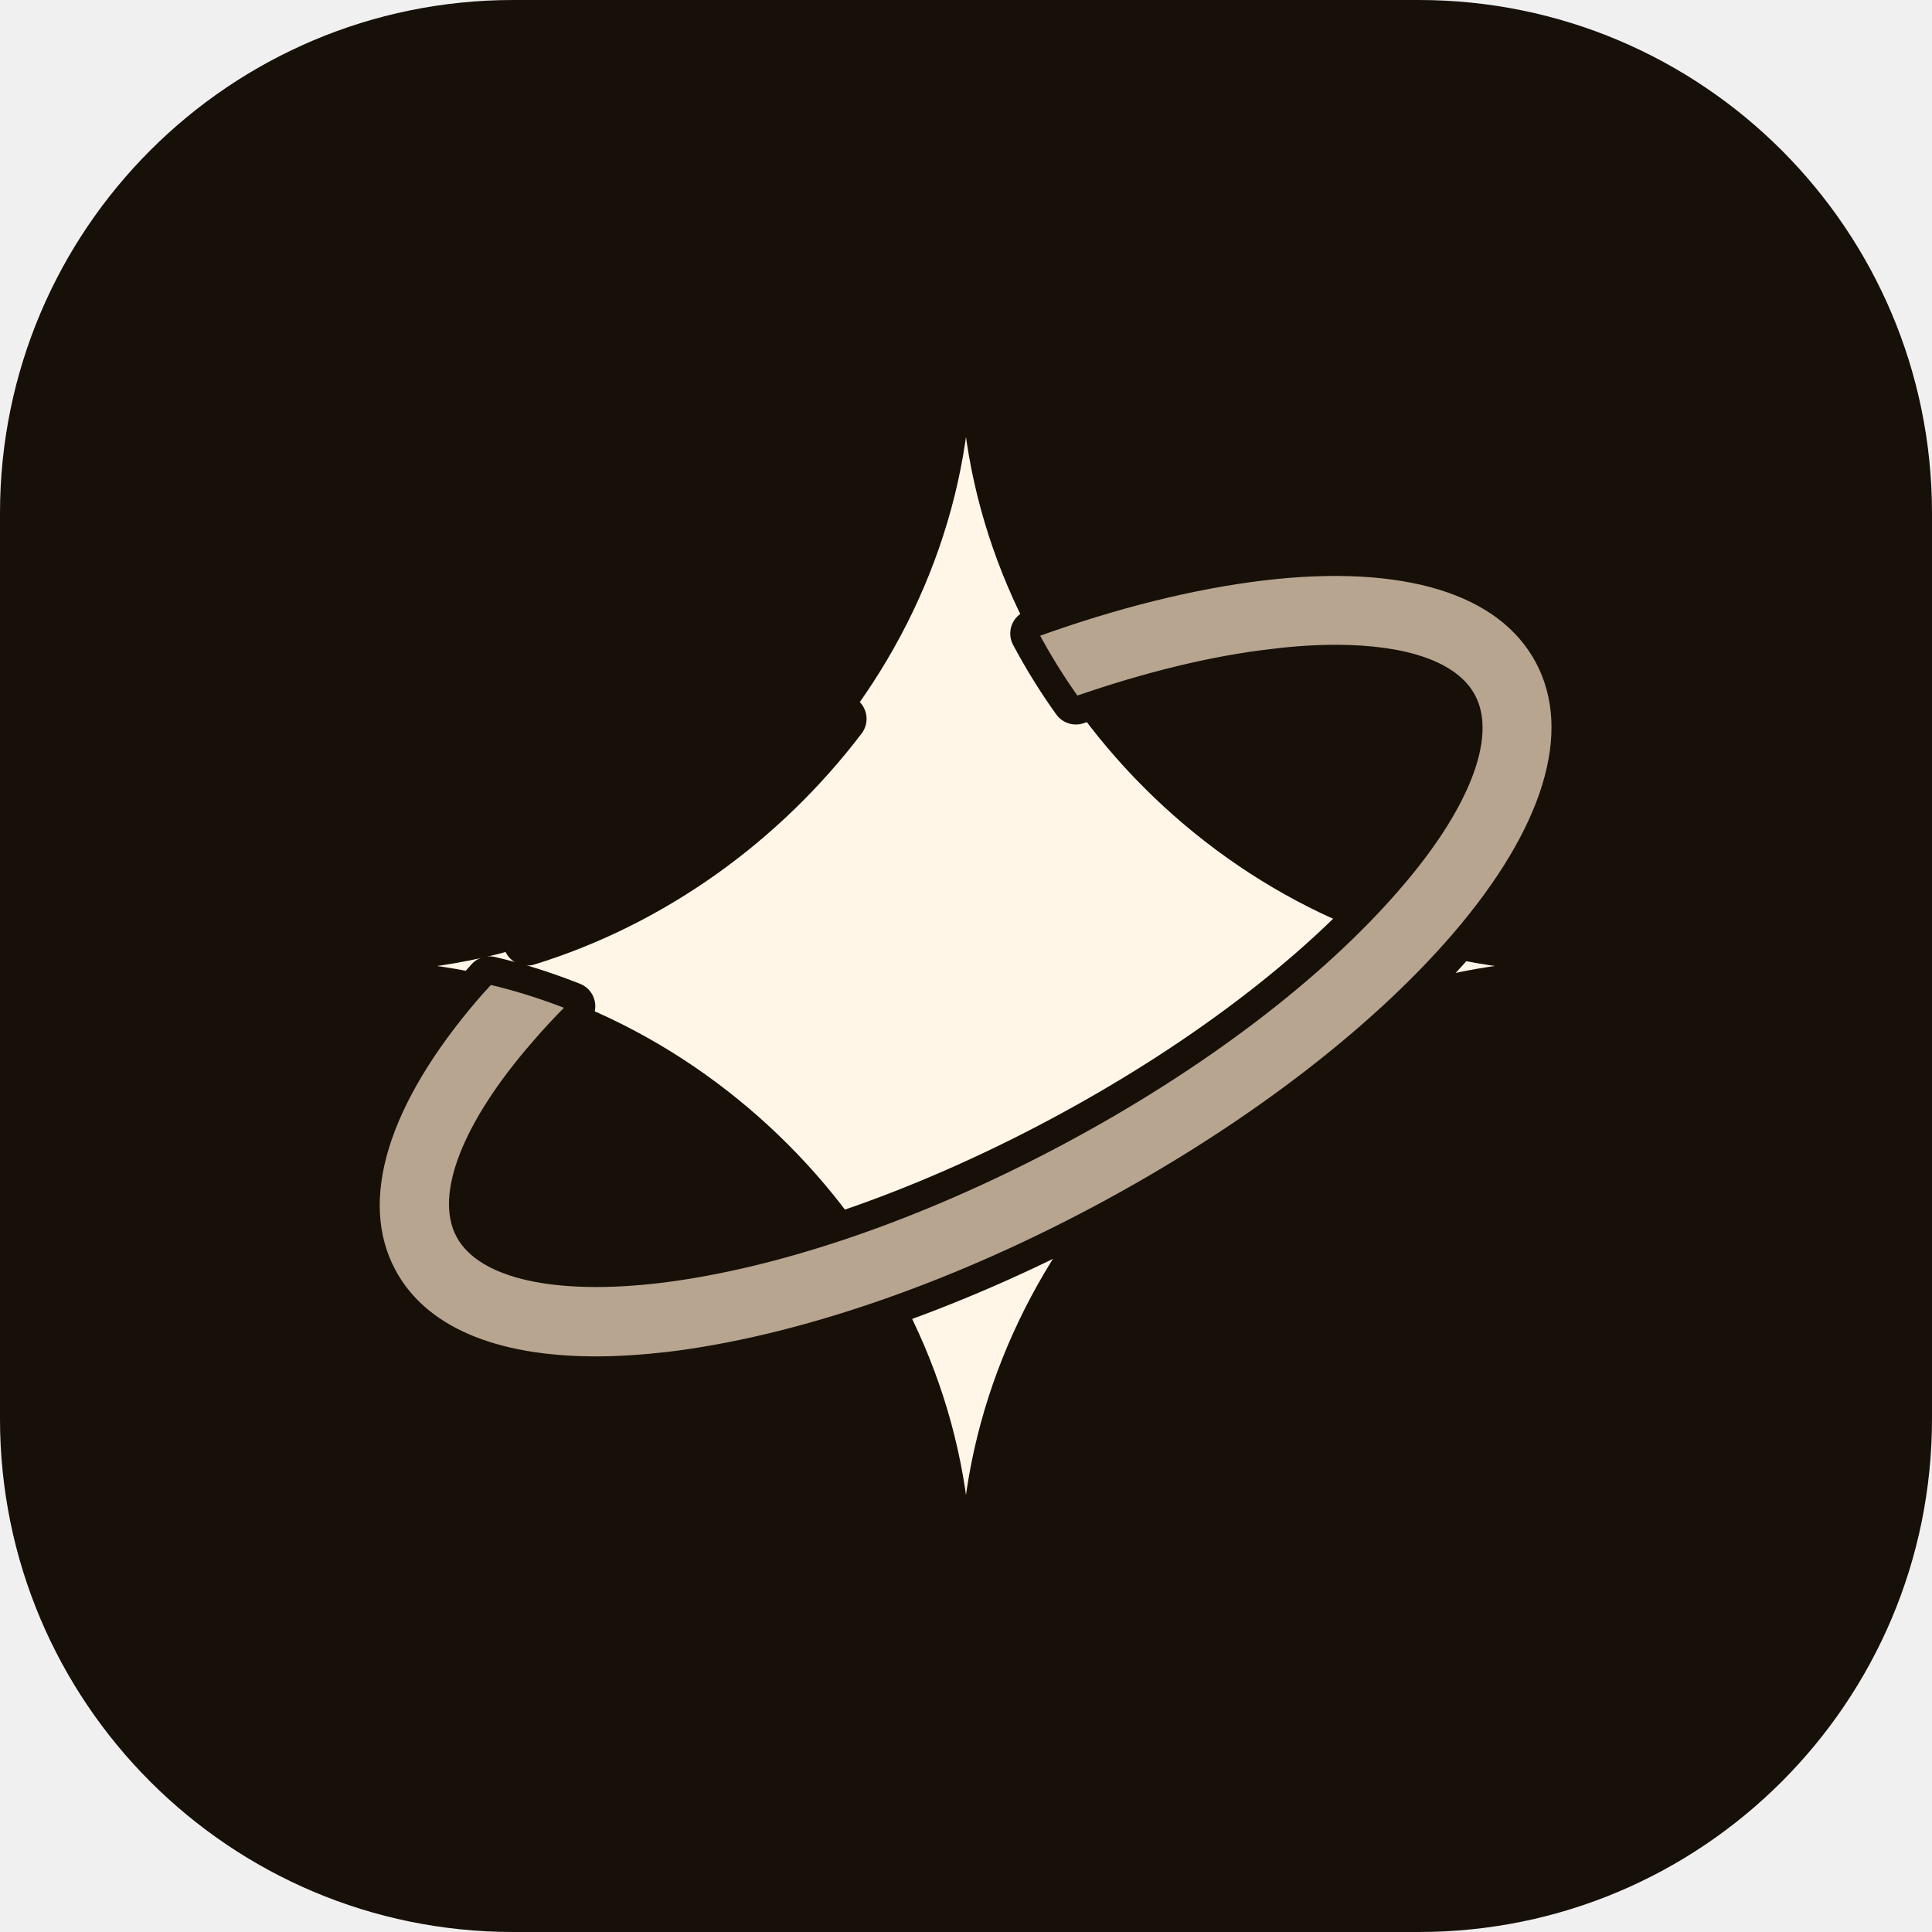
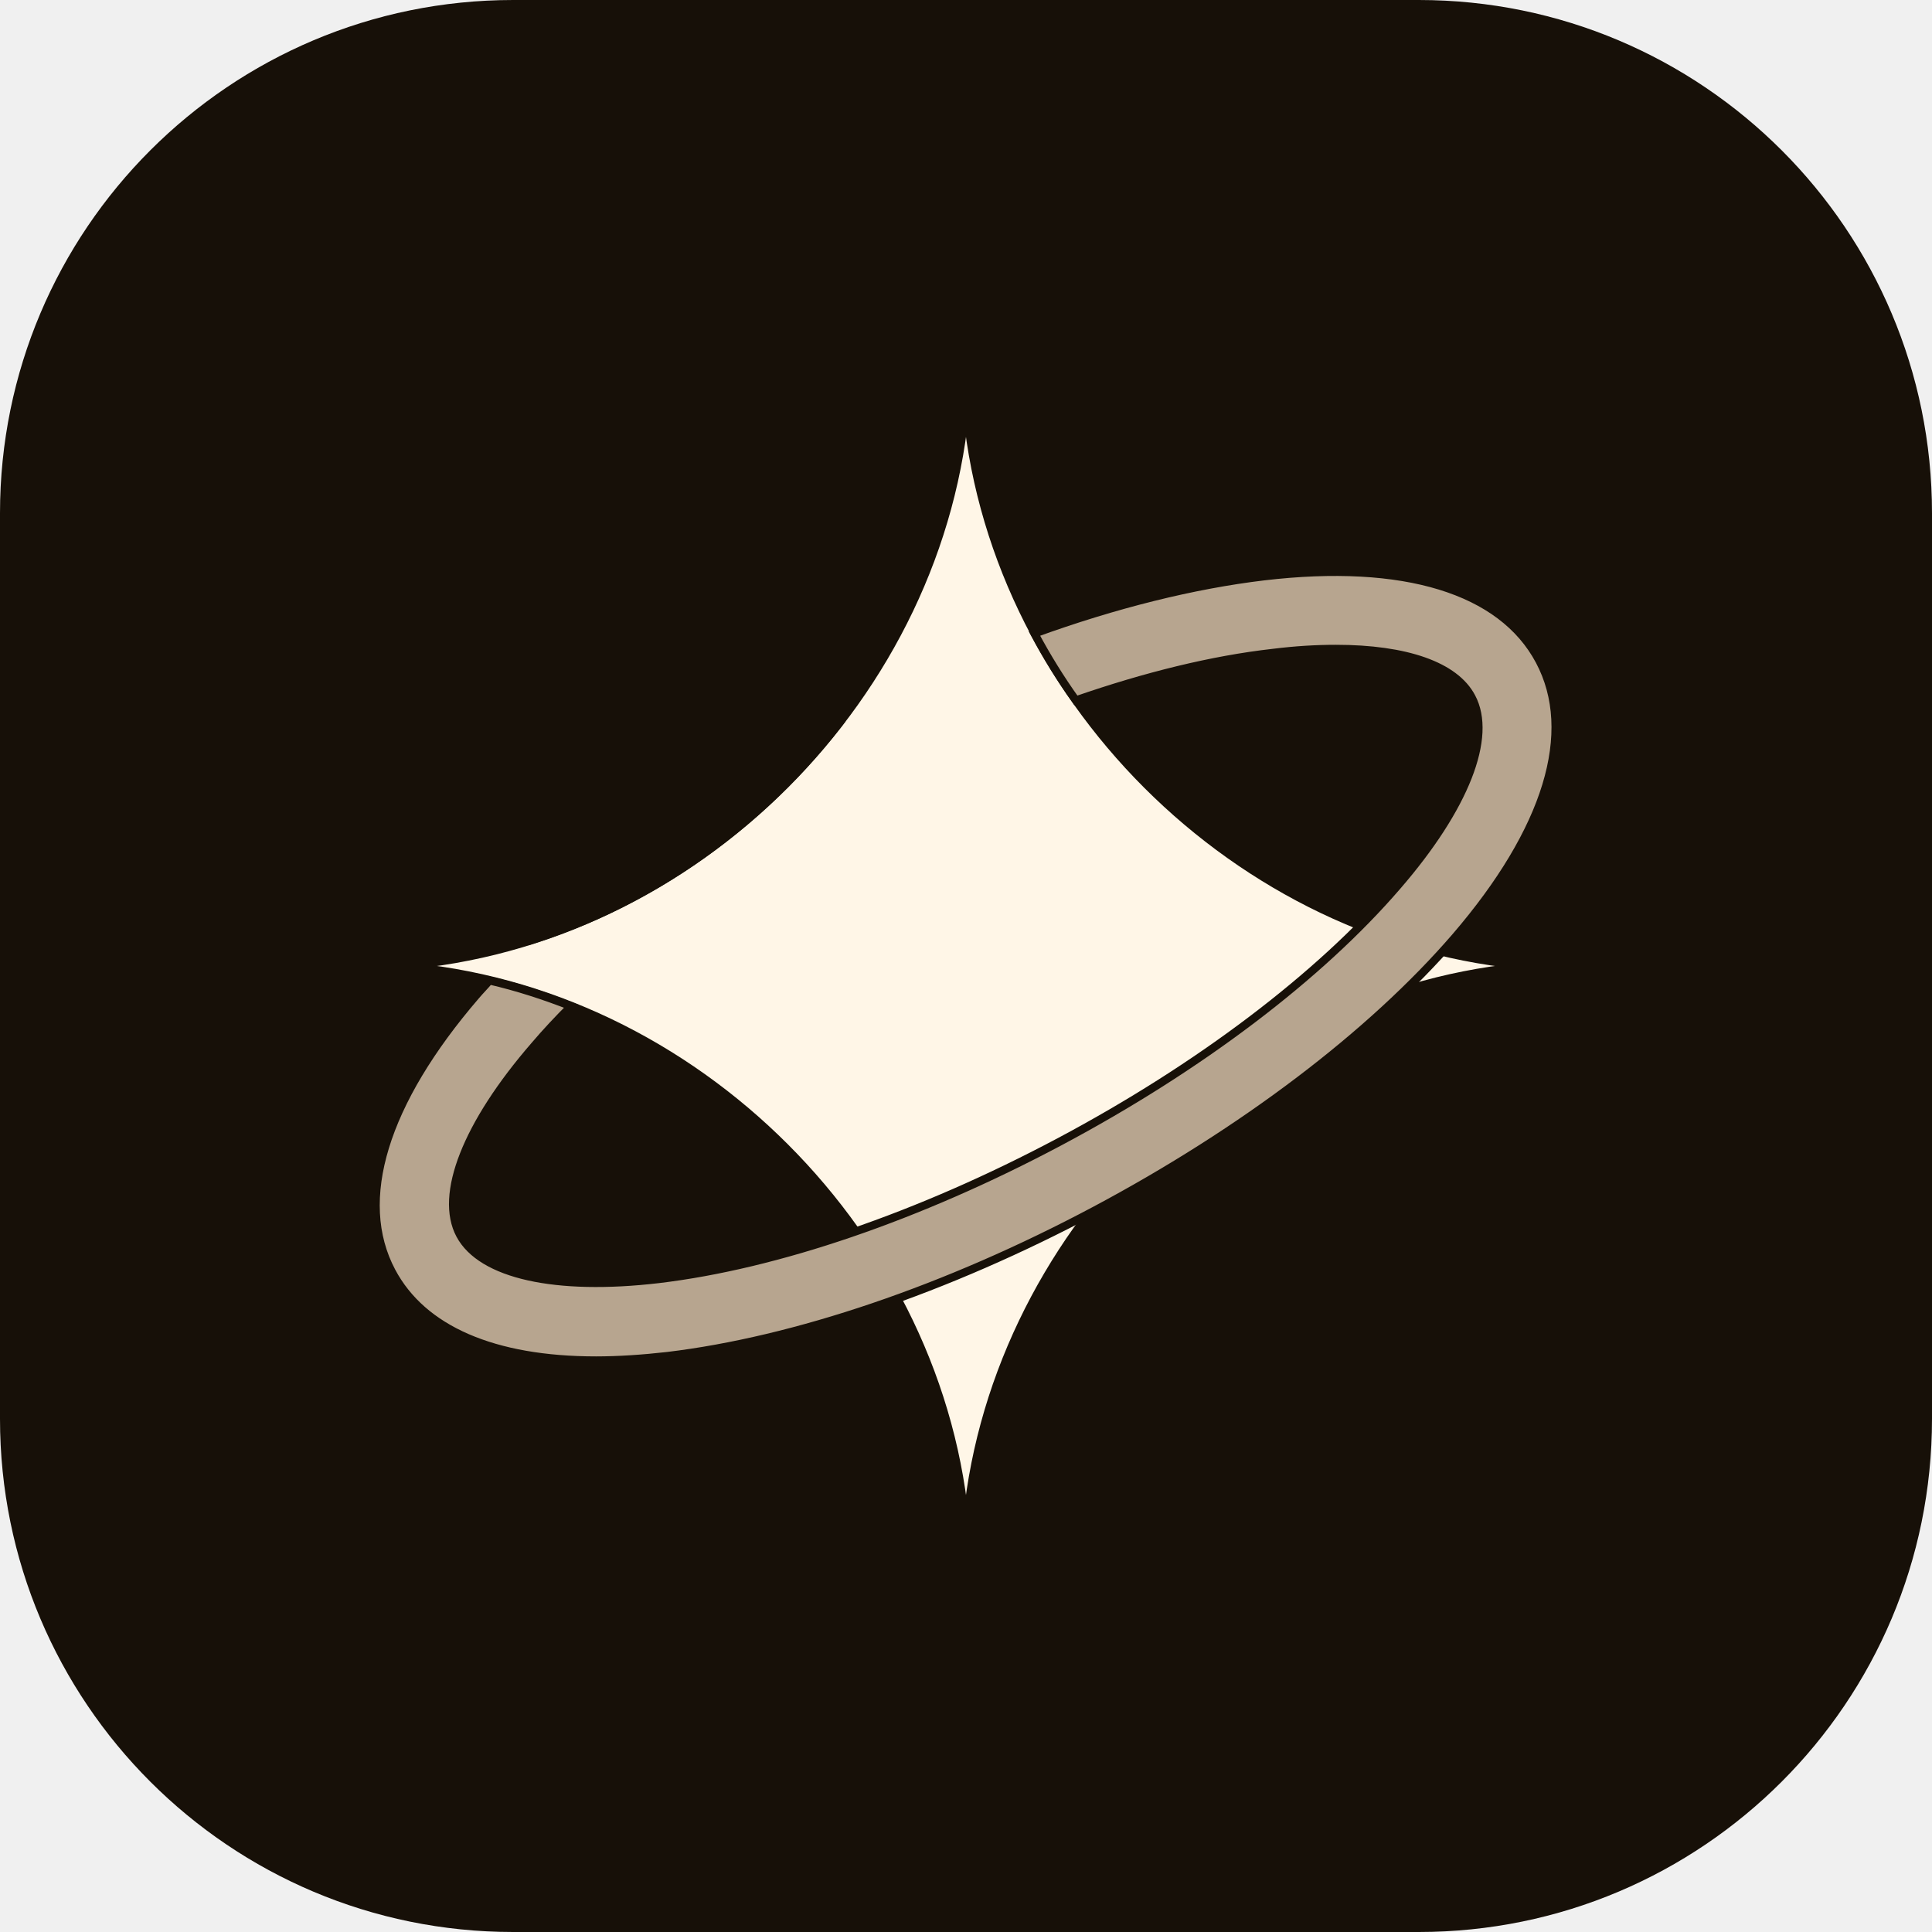
<svg xmlns="http://www.w3.org/2000/svg" width="64" height="64" viewBox="0 0 64 64" role="img">
  <rect width="64" height="64" rx="17" fill="#171008" />
  <g transform="translate(8.00 8.00) scale(0.13333)">
-     <mask id="kom19" maskUnits="userSpaceOnUse" x="-20" y="-20" width="400" height="400">
-       <rect x="-20" y="-20" width="400" height="400" fill="#fff" />
-       <path d="M149.3,118.6c-0.5,0.3-1,0.5-1.5,0.8c-30,16-56.7,35-76.8,54.5C102.1,164.3,129.6,144.5,149.3,118.6z" fill="#000" stroke="#000" stroke-width="12" stroke-linejoin="round" />
-       <path d="M322.5,104.2c-9.4-17.7-33.7-25.1-68.5-21c-17.5,2.1-36.9,6.9-57,14.2c3.1,5.8,6.5,11.3,10.3,16.6c17.3-6,33.9-10.1,49-11.8c5.6-0.7,10.8-1,15.6-1c17.4,0,29.6,4.2,33.7,12c5.3,9.9-1.6,27.5-18.5,47c-19.3,22.4-49.1,45-83.9,63.5c-34.8,18.5-70.2,30.6-99.6,34.1c-25.6,3-44-1.1-49.3-11c-5.3-9.9,1.6-27.5,18.5-47c2.8-3.3,5.9-6.6,9.1-9.8c-6.6-2.6-13.4-4.8-20.3-6.4c-1.1,1.3-2.3,2.5-3.4,3.8c-22.8,26.5-30.3,50.8-20.9,68.5c7.7,14.5,25.4,22.1,50.8,22.1c5.5,0,11.5-0.4,17.7-1.1c31.7-3.8,69.5-16.6,106.3-36.2c36.8-19.6,68.6-43.7,89.5-67.9C324.5,146.2,331.9,121.9,322.5,104.2z" fill="#000" stroke="#000" stroke-width="12" stroke-linejoin="round" />
-     </mask>
-     <path d="M180,39.4c-5.6,73.1-67.5,135-140.6,140.6c73.1,5.6,135,67.5,140.6,140.6c5.6-73.1,67.5-135,140.6-140.6C247.5,174.4,185.6,112.5,180,39.4z" fill="#fff6e7" stroke="#171008" stroke-width="2" mask="url(#kom19)" />
+     <path d="M180,39.4c-5.6,73.1-67.5,135-140.6,140.6c73.1,5.6,135,67.5,140.6,140.6c5.6-73.1,67.5-135,140.6-140.6C247.5,174.4,185.6,112.5,180,39.4z" fill="#fff6e7" stroke="#171008" stroke-width="2" />
    <path d="M149.3,118.6c-0.5,0.3-1,0.5-1.5,0.8c-30,16-56.7,35-76.8,54.5C102.1,164.3,129.6,144.5,149.3,118.6z" fill="#171008" stroke="#171008" stroke-width="2" />
    <path d="M322.5,104.2c-9.4-17.7-33.7-25.1-68.5-21c-17.5,2.1-36.9,6.9-57,14.2c3.1,5.8,6.5,11.3,10.3,16.6c17.3-6,33.9-10.1,49-11.8c5.6-0.7,10.8-1,15.6-1c17.4,0,29.6,4.2,33.7,12c5.3,9.9-1.6,27.5-18.5,47c-19.3,22.4-49.1,45-83.9,63.5c-34.8,18.5-70.2,30.6-99.6,34.1c-25.6,3-44-1.1-49.3-11c-5.3-9.9,1.6-27.5,18.5-47c2.8-3.3,5.9-6.6,9.1-9.8c-6.6-2.6-13.4-4.8-20.3-6.4c-1.1,1.3-2.3,2.5-3.4,3.8c-22.8,26.5-30.3,50.8-20.9,68.5c7.7,14.5,25.4,22.1,50.8,22.1c5.5,0,11.5-0.4,17.7-1.1c31.7-3.8,69.5-16.6,106.3-36.2c36.8-19.6,68.6-43.7,89.5-67.9C324.5,146.2,331.9,121.9,322.5,104.2z" fill="#b7a58f" stroke="#171008" stroke-width="2" />
  </g>
</svg>
